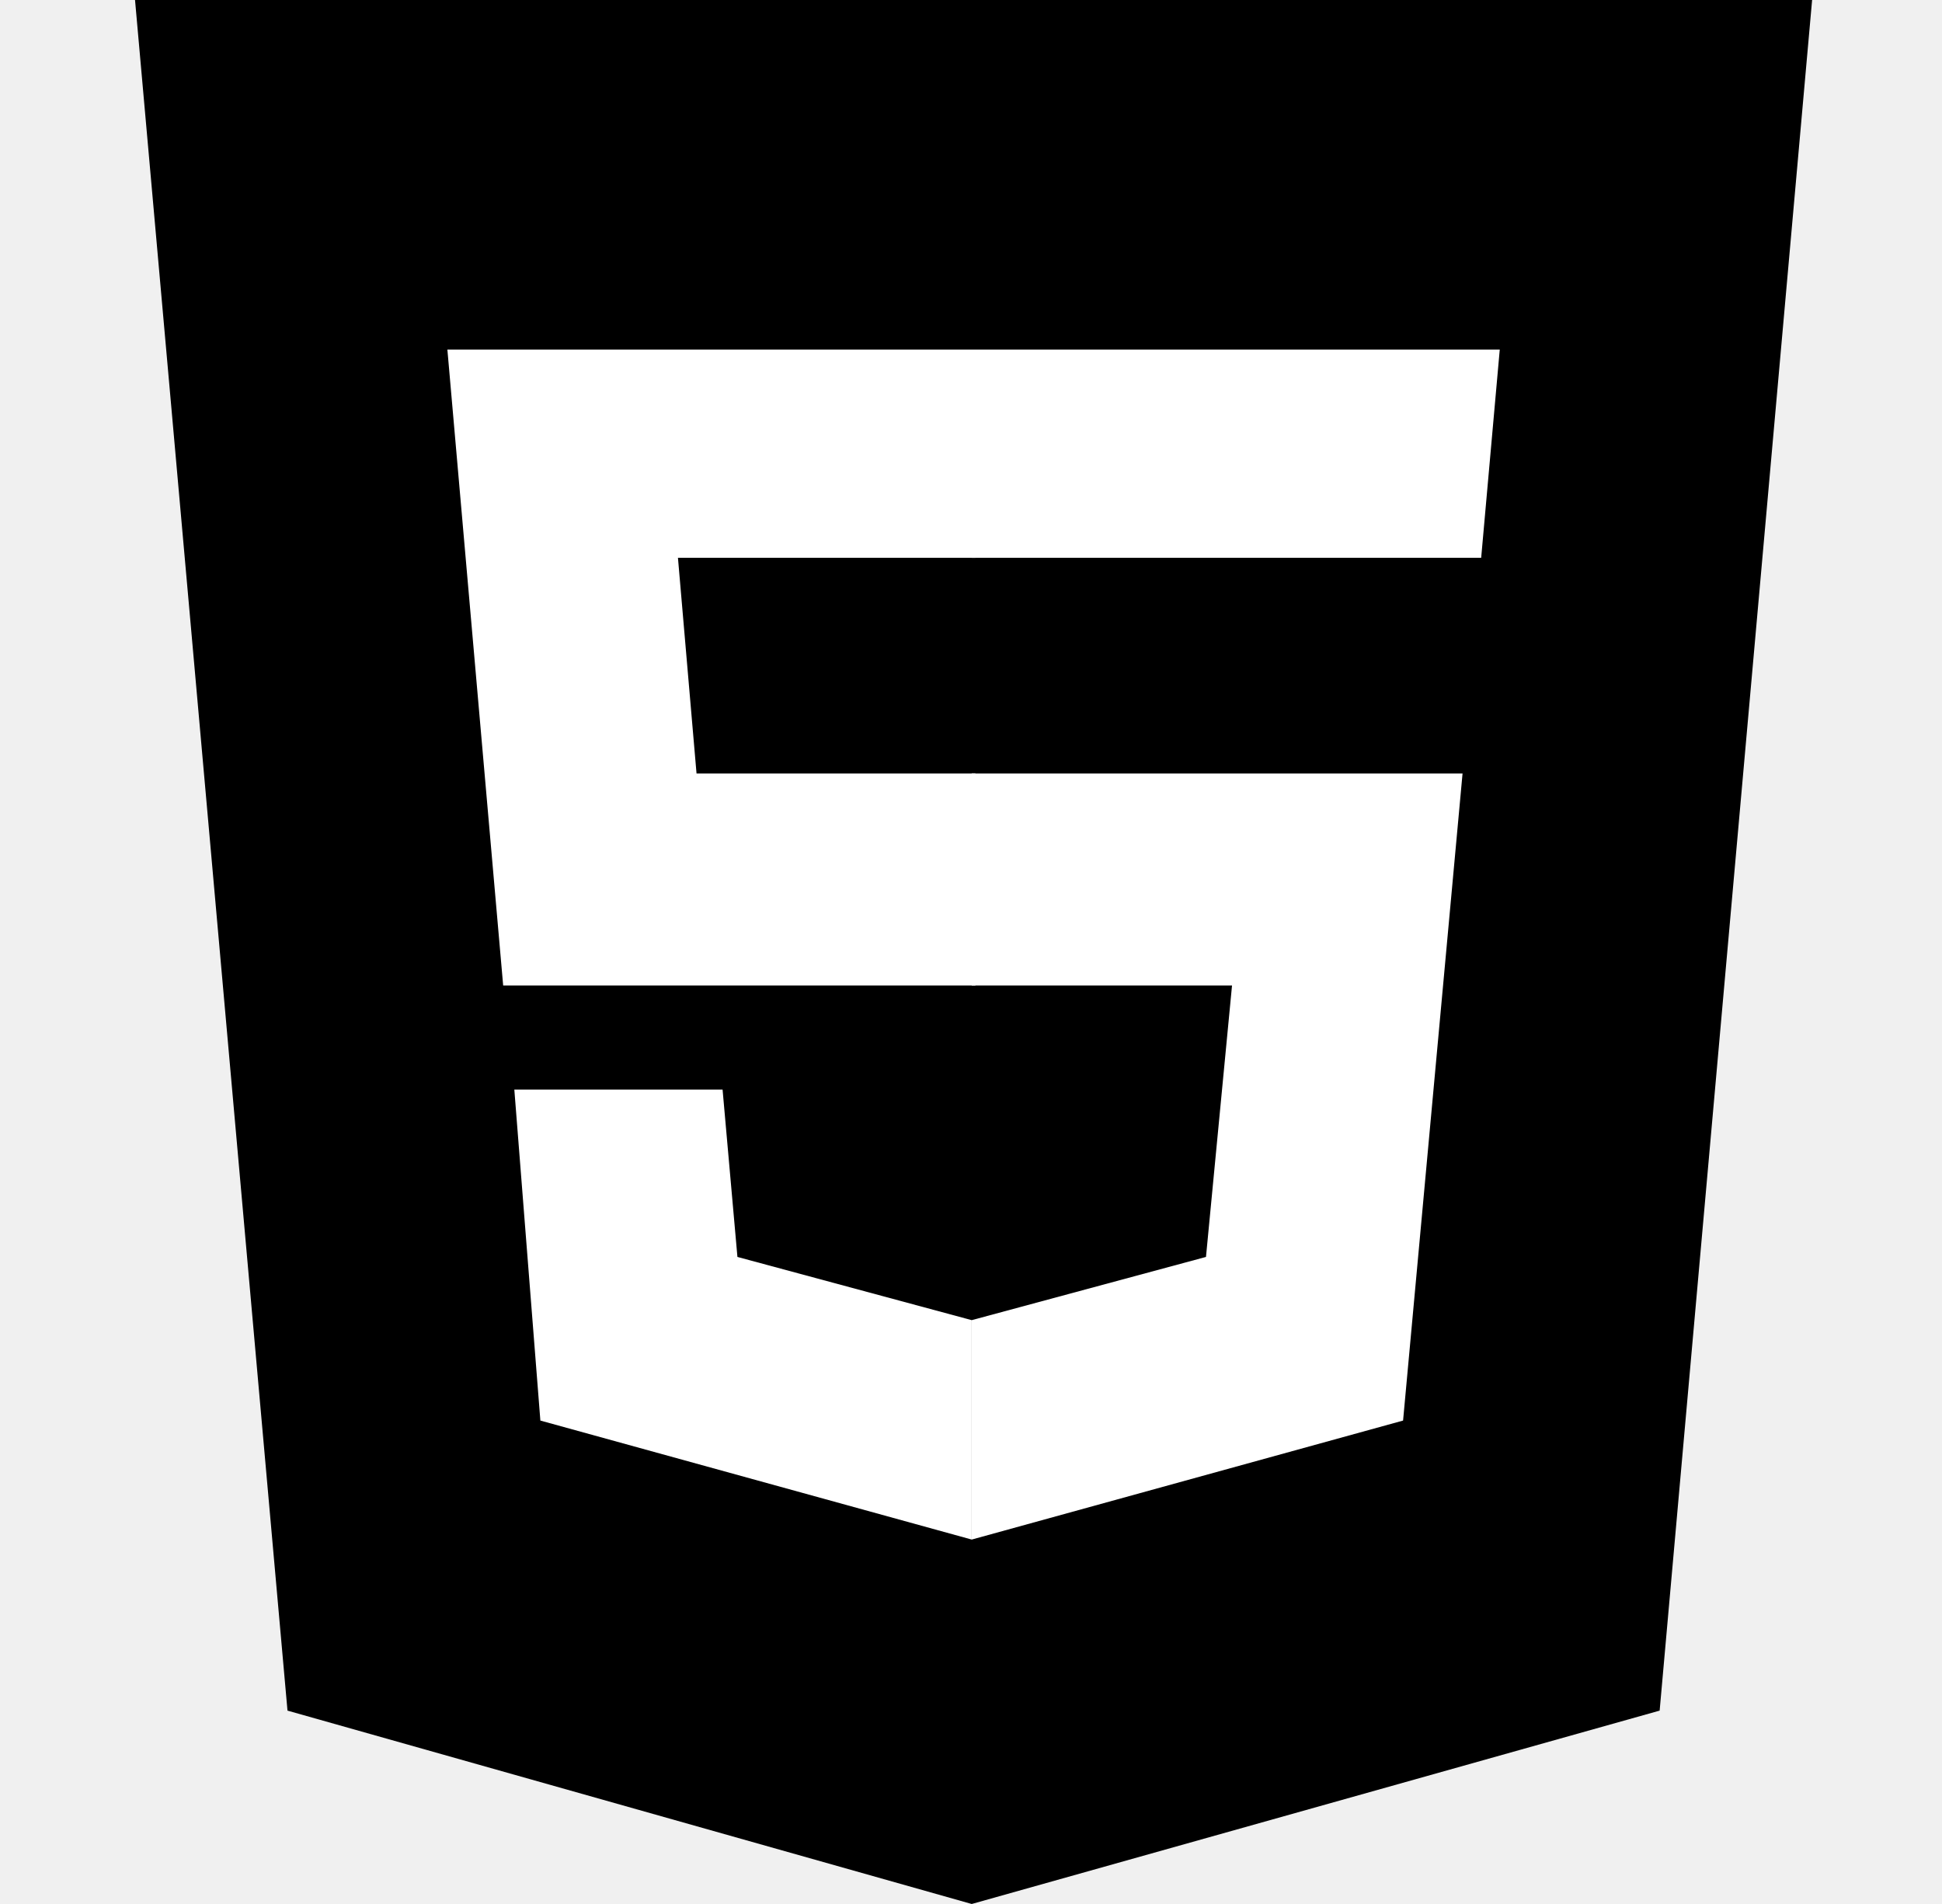
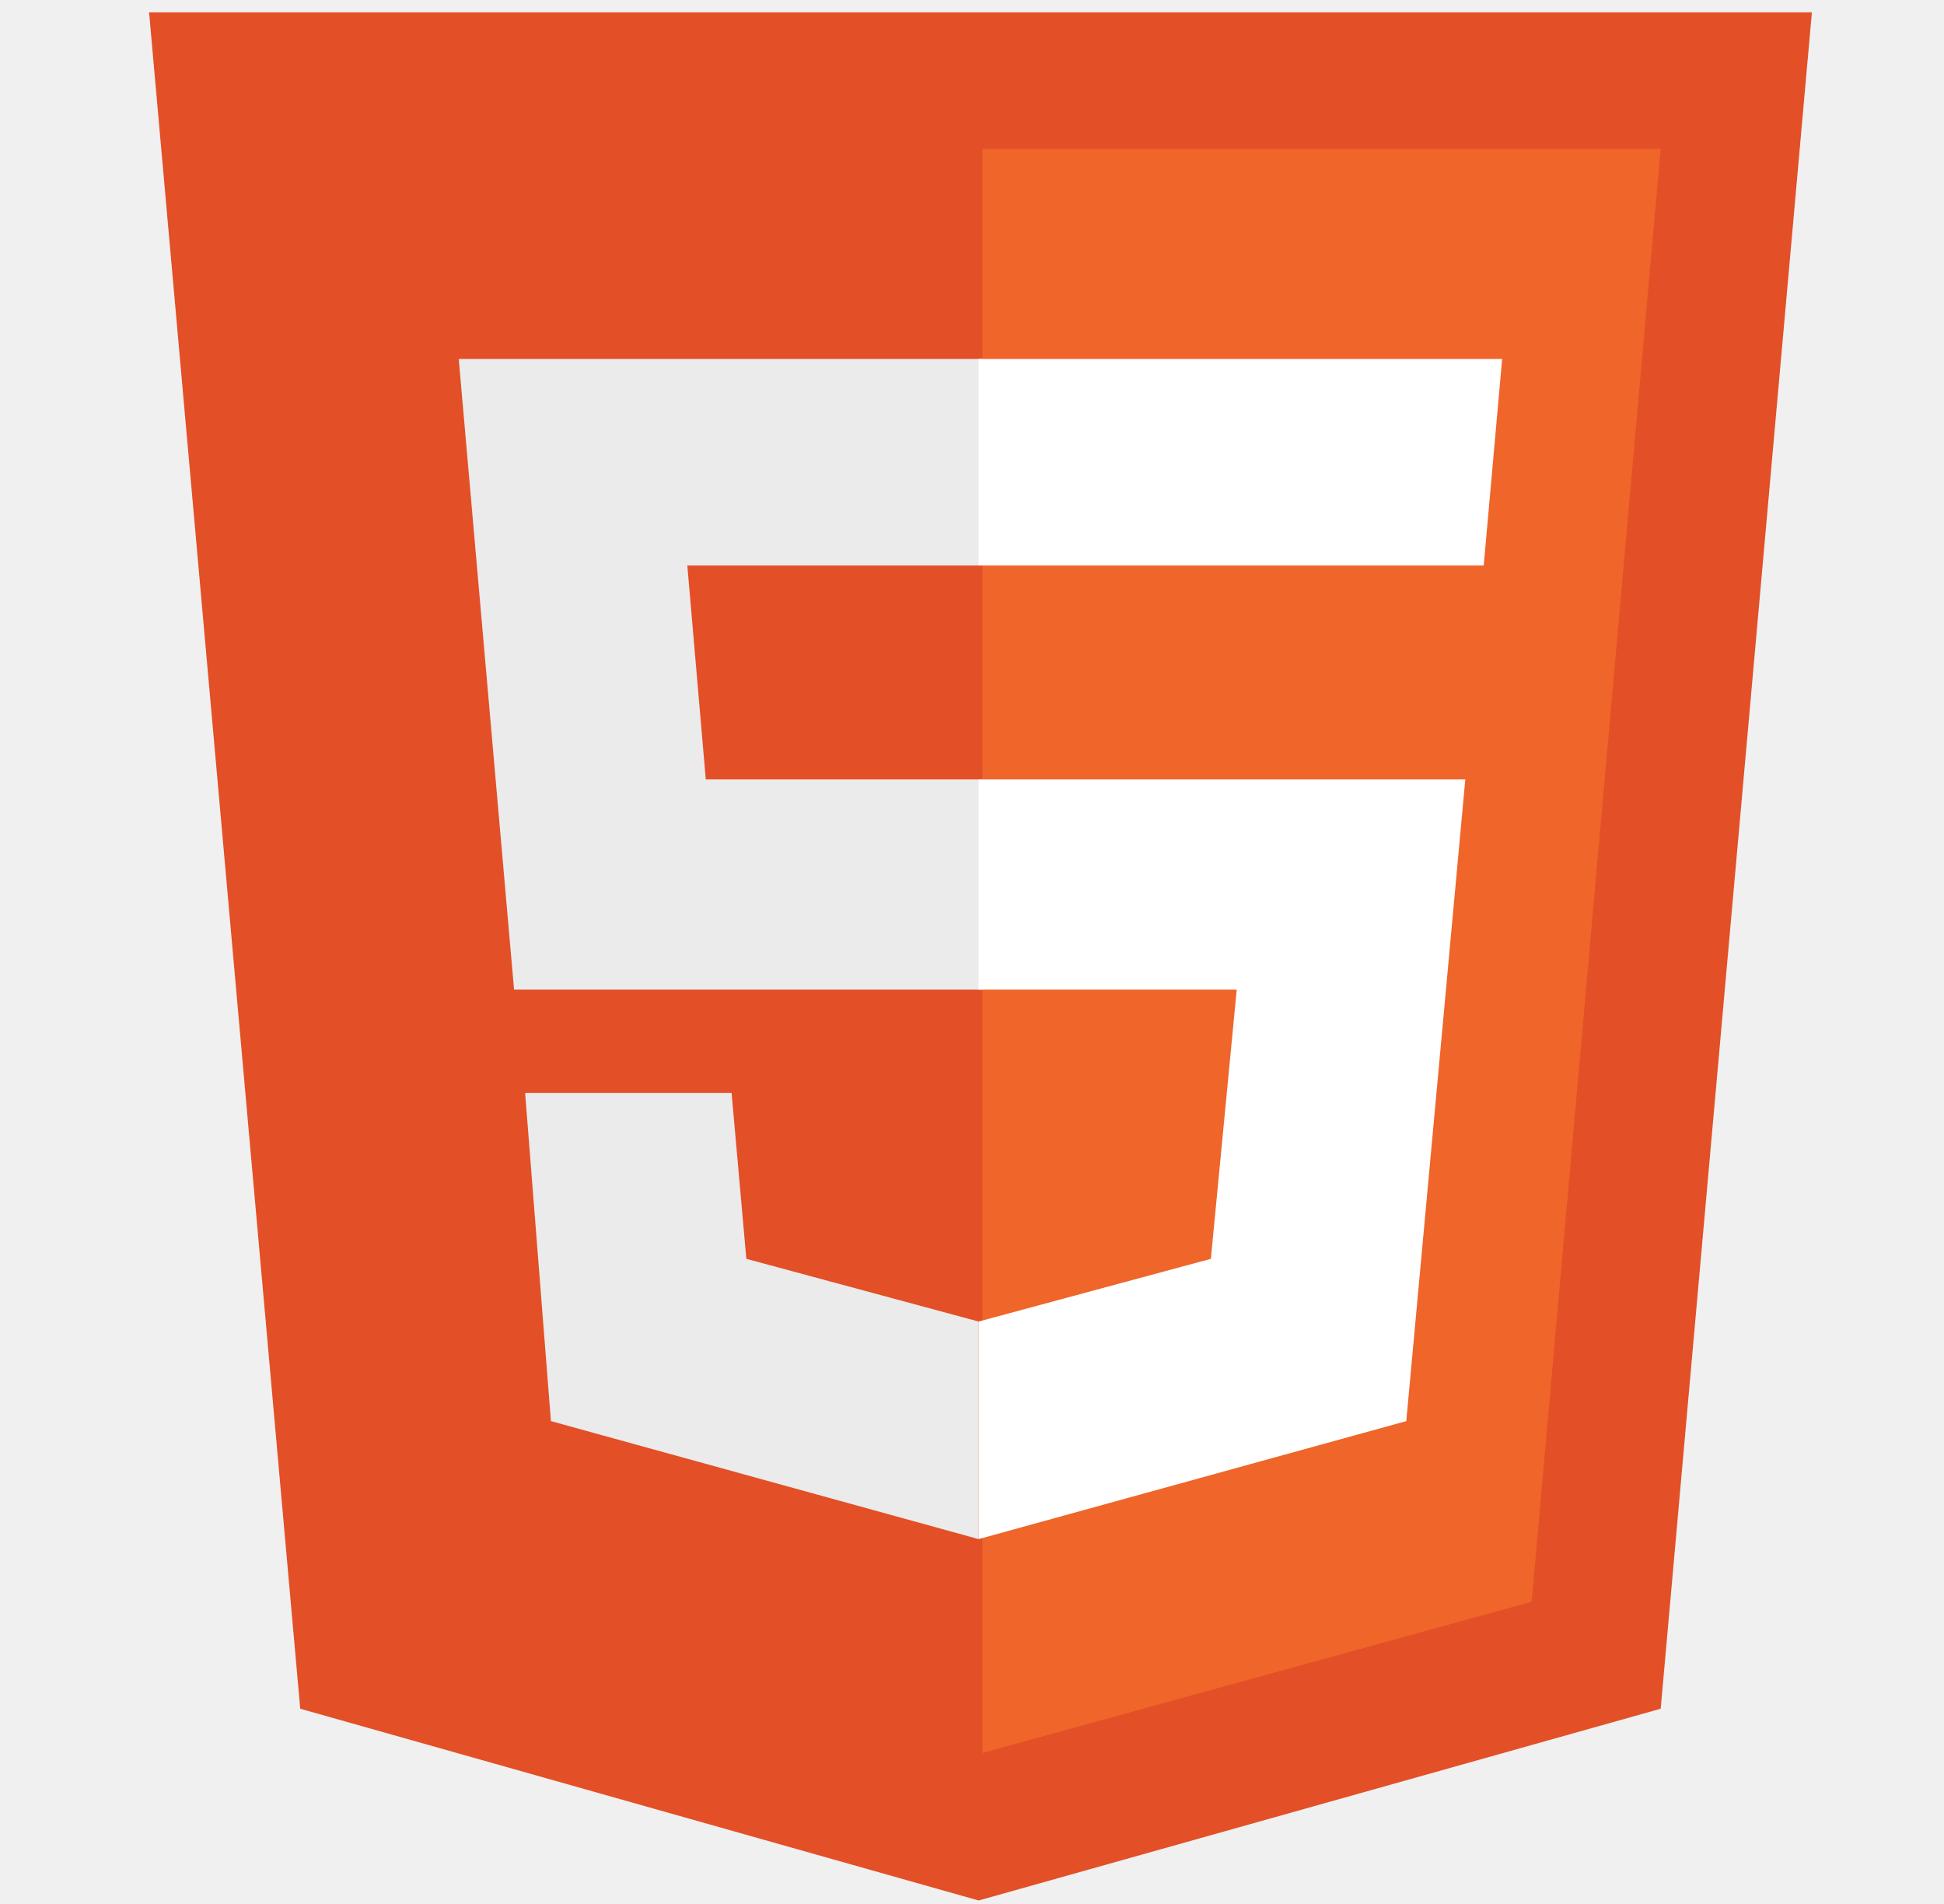
- <svg xmlns="http://www.w3.org/2000/svg" width="51" height="50" viewBox="0 0 51 50" fill="currentColor">
-   <path d="M7.55 44.922L3.546 0H47.589L43.585 44.922L25.519 50" fill="currentColor" />
-   <path d="M25.616 46.094L40.167 42.09L43.585 3.613H25.616" fill="currentColor" />
-   <path d="M25.616 20.312H18.292L17.804 14.648H25.616V9.18H11.749L13.214 25.879H25.616V20.312ZM25.519 34.668L19.366 33.008L18.976 28.613H13.507L14.191 37.305L25.519 40.43V34.668Z" fill="white" />
-   <path d="M25.519 20.312V25.879H32.355L31.671 33.008L25.519 34.668V40.43L36.847 37.305L38.409 20.312H25.519ZM25.519 9.18V14.648H38.898L39.386 9.18H25.519Z" fill="white" />
+ <svg xmlns="http://www.w3.org/2000/svg" width="48" height="47" viewBox="0 0 48 47" fill="none">
+   <g clip-path="url(#clip0_3316_22140)">
+     <path d="M7.413 42.181L3.681 0.305H44.738L41.005 42.181L24.164 46.915" fill="#E34F26" />
+     <path d="M24.255 43.274L37.819 39.541L41.005 3.673H24.255" fill="#EF652A" />
+     <path d="M24.254 19.241H17.427L16.971 13.96H24.254V8.862H11.327L12.693 24.43H24.254V19.241ZM24.163 32.623L18.428 31.075L18.064 26.979H12.966L13.603 35.081L24.163 37.994V32.623Z" fill="#EBEBEB" />
+     <path d="M24.163 19.241V24.43H30.536L29.898 31.075L24.163 32.623V37.994L34.723 35.081L36.18 19.241H24.163ZM24.163 8.862V13.96H36.635L37.09 8.862H24.163Z" fill="white" />
+   </g>
+   <defs>
+     <clipPath id="clip0_3316_22140">
+       <rect width="46.61" height="46.61" fill="white" transform="translate(0.949219 0.305054)" />
+     </clipPath>
+   </defs>
</svg>
